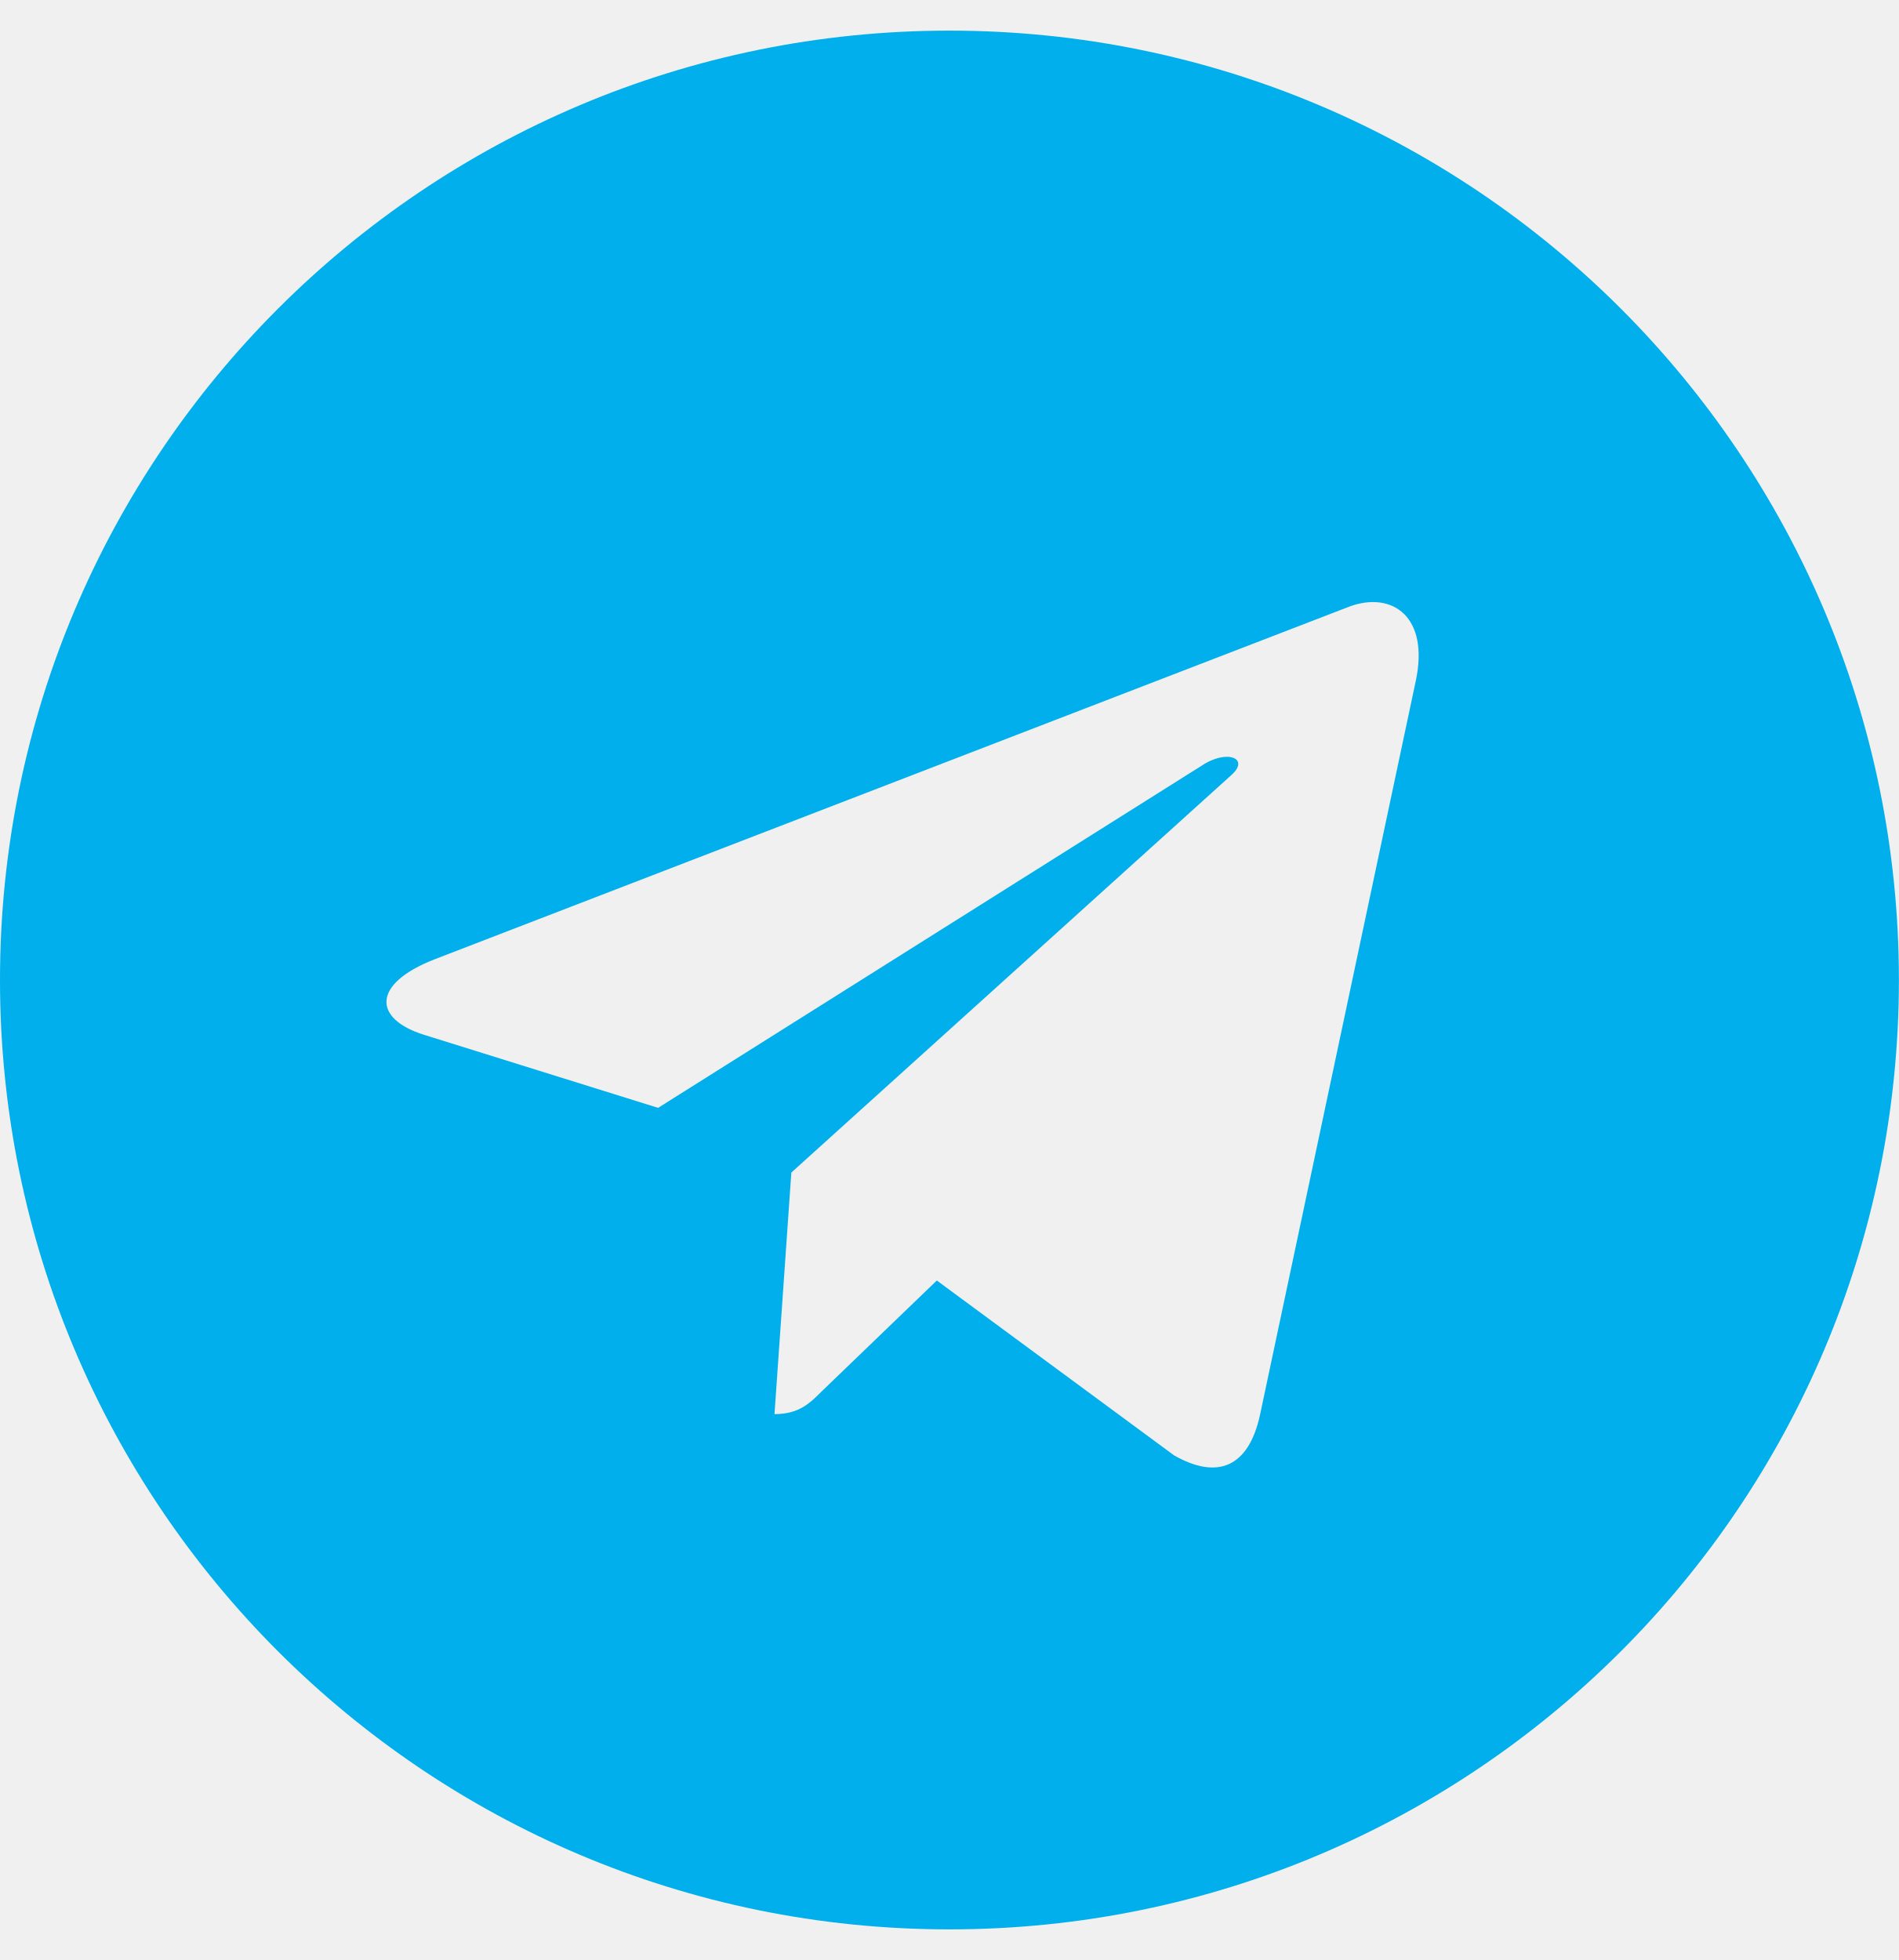
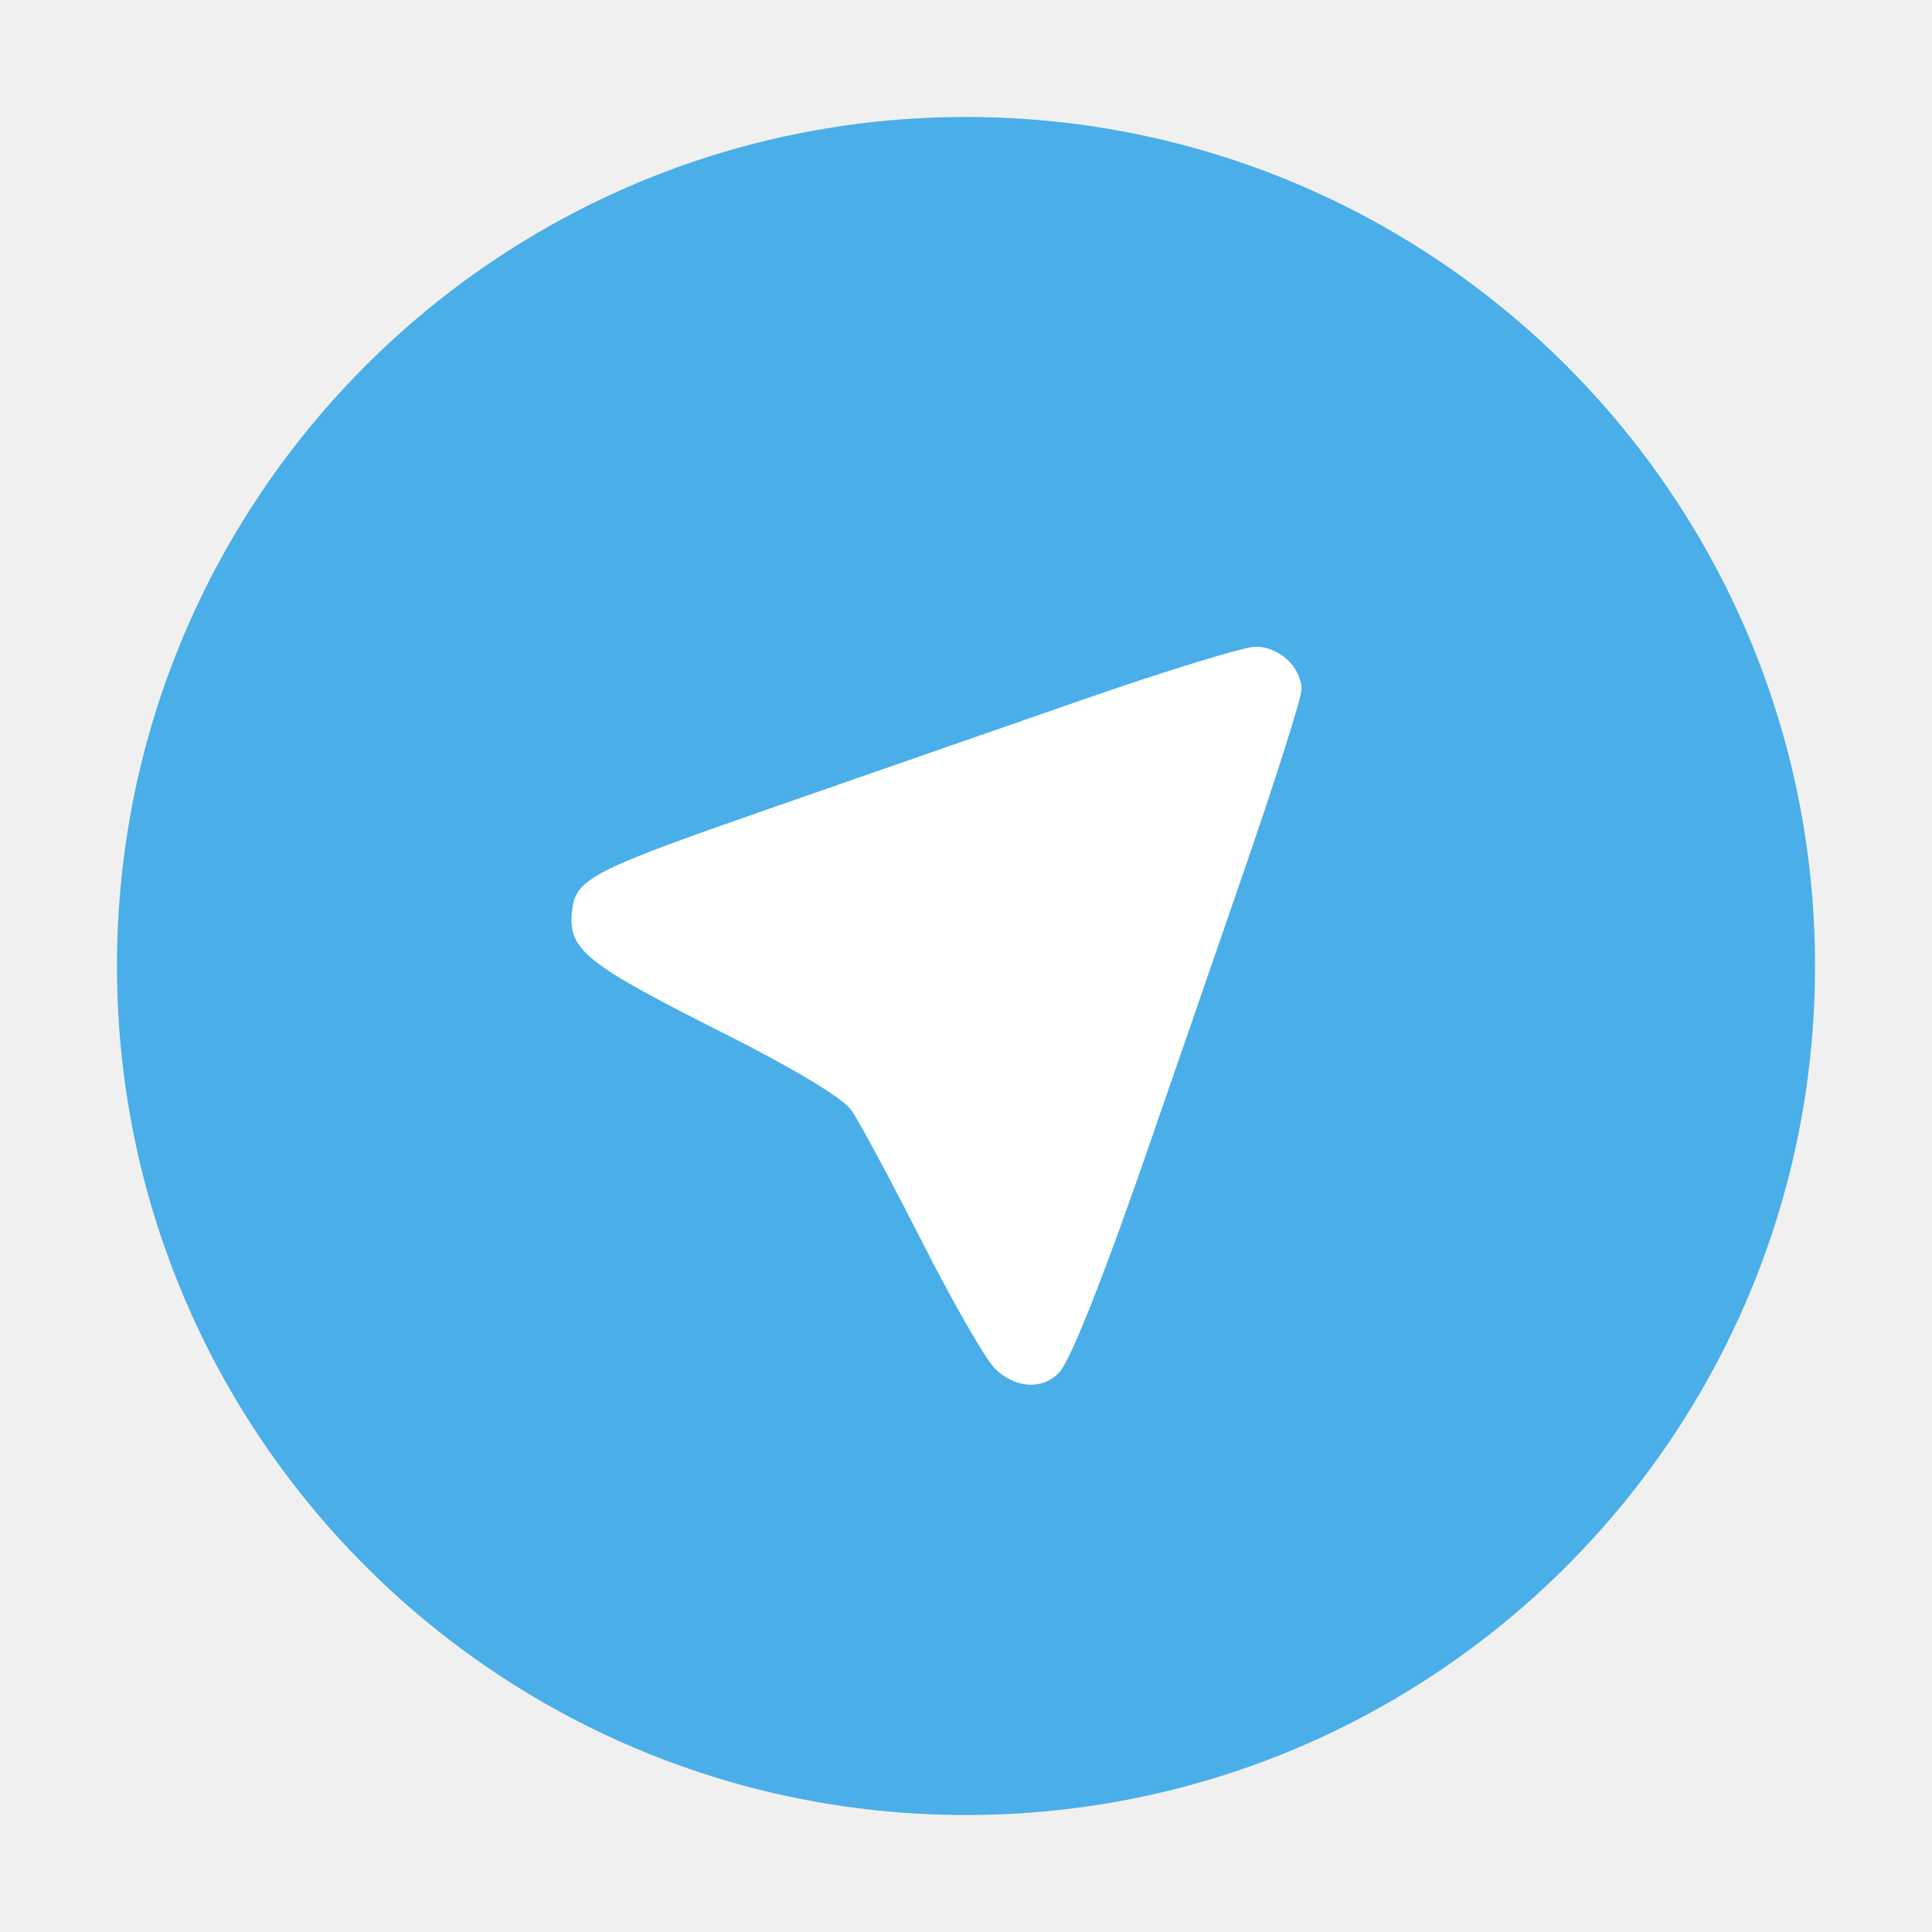
- <svg xmlns="http://www.w3.org/2000/svg" aria-hidden="true" focusable="false" data-prefix="fab" data-icon="telegram" class="svg-inline--fa fa-telegram fa-w-16" role="img" viewBox="0 0 496 512">
-   <path fill="#00afeb" d="M248 8C111 8 0 119 0 256s111 248 248 248 248-111 248-248S385 8 248 8zm121.8 169.9l-40.7 191.8c-3 13.6-11.1 16.9-22.4 10.5l-62-45.7-29.9 28.8c-3.3 3.3-6.1 6.1-12.5 6.1l4.4-63.1 114.9-103.8c5-4.4-1.1-6.9-7.7-2.5l-142 89.4-61.2-19.1c-13.3-4.2-13.6-13.3 2.8-19.7l239.1-92.2c11.1-4 20.8 2.7 17.2 19.5z" />
+ <svg xmlns="http://www.w3.org/2000/svg" id="svg2" version="1.1" width="512" height="512" viewBox="0 0 512 512">
+   <defs id="defs6" />
+   <circle style="opacity:1;fill:#4aaee8;fill-opacity:1;stroke:none;stroke-width:91.342;stroke-miterlimit:4;stroke-dasharray:none;stroke-dashoffset:0;stroke-opacity:1" id="path3344" cx="256" cy="256" r="225" />
+   <path style="opacity:1;fill:#ffffff;fill-opacity:1;stroke:none;stroke-width:91.342;stroke-miterlimit:4;stroke-dasharray:none;stroke-dashoffset:0;stroke-opacity:1" d="m 263.555,362.571 c -2.474,-2.497 -11.188,-17.707 -19.365,-33.8 -8.177,-16.093 -16.523,-31.627 -18.547,-34.519 -2.308,-3.297 -15.36,-11.137 -34.988,-21.016 -35.309,-17.771 -40.054,-21.584 -39.099,-31.422 0.873,-8.989 4.452,-10.849 54.157,-28.14 22.734,-7.909 59.404,-20.662 81.488,-28.341 22.084,-7.679 42.602,-13.961 45.595,-13.961 6.25,0 12.122,5.525 12.122,11.405 0,2.213 -7.366,25.298 -16.37,51.299 -9.003,26.001 -19.337,55.901 -22.964,66.445 -12.261,35.641 -21.636,59.512 -24.767,63.061 -4.293,4.865 -11.882,4.422 -17.262,-1.009 z" id="path3340" />
</svg>
